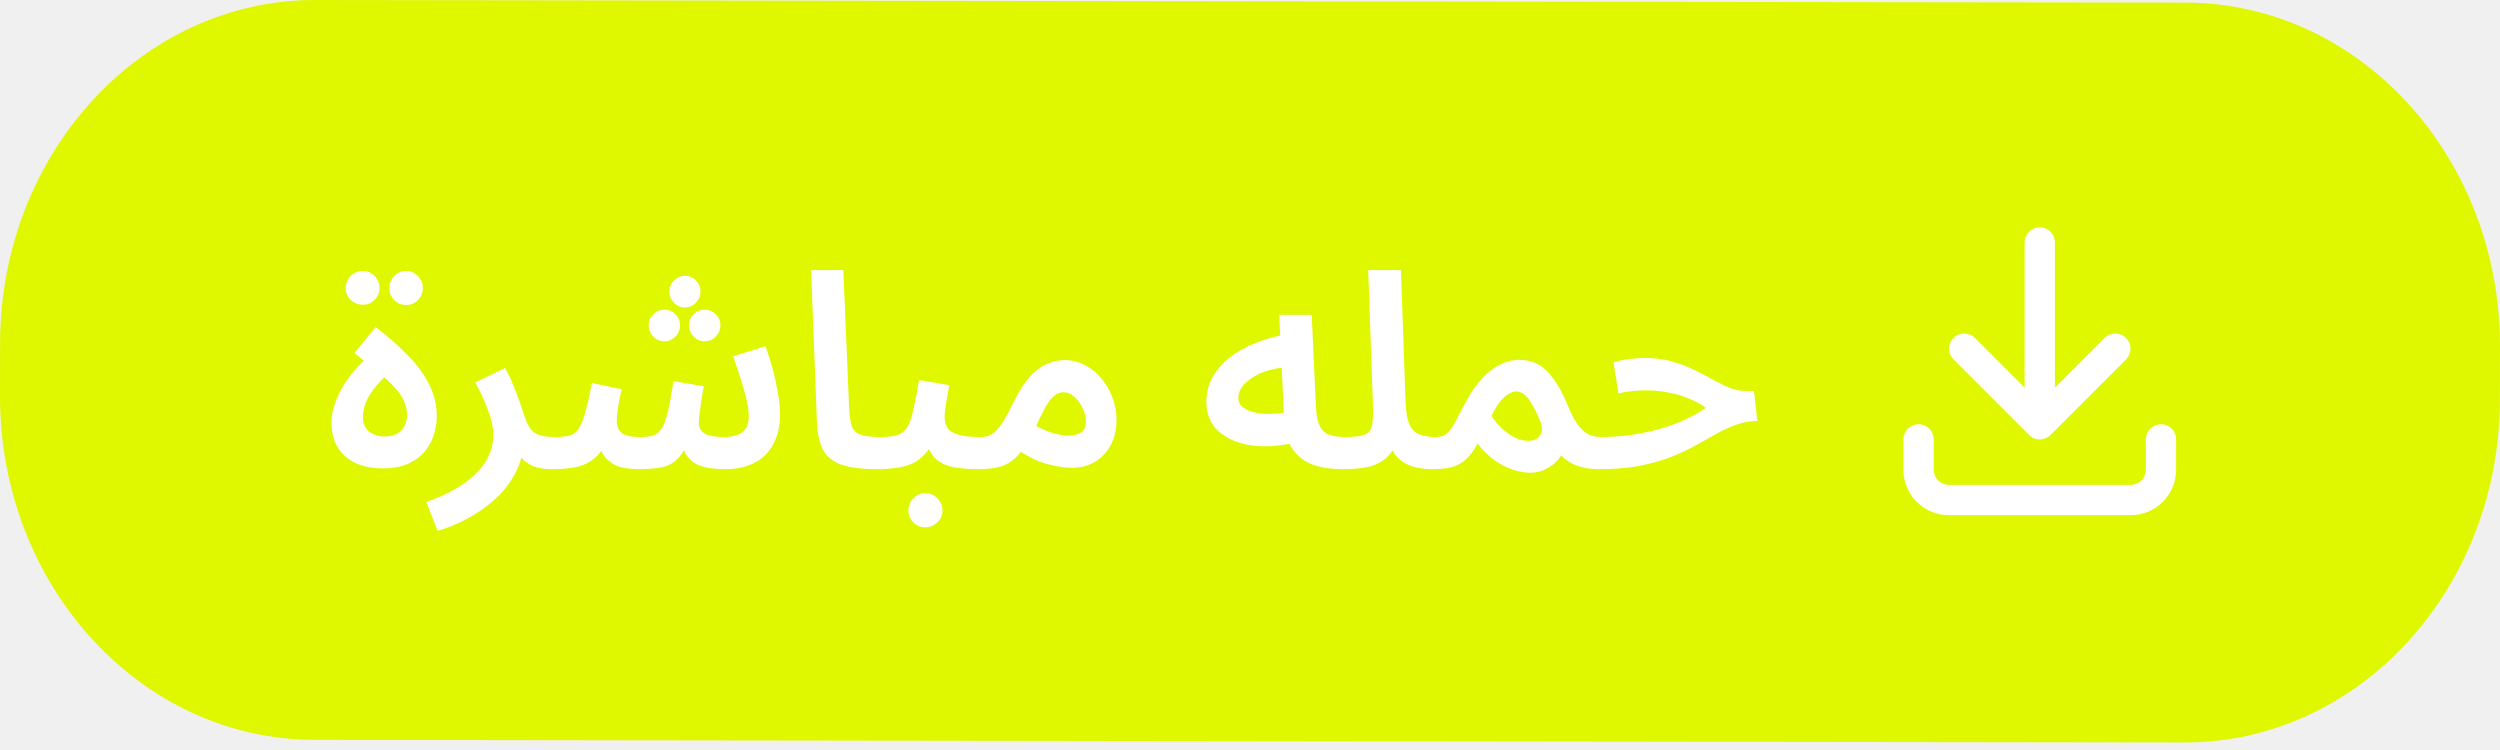
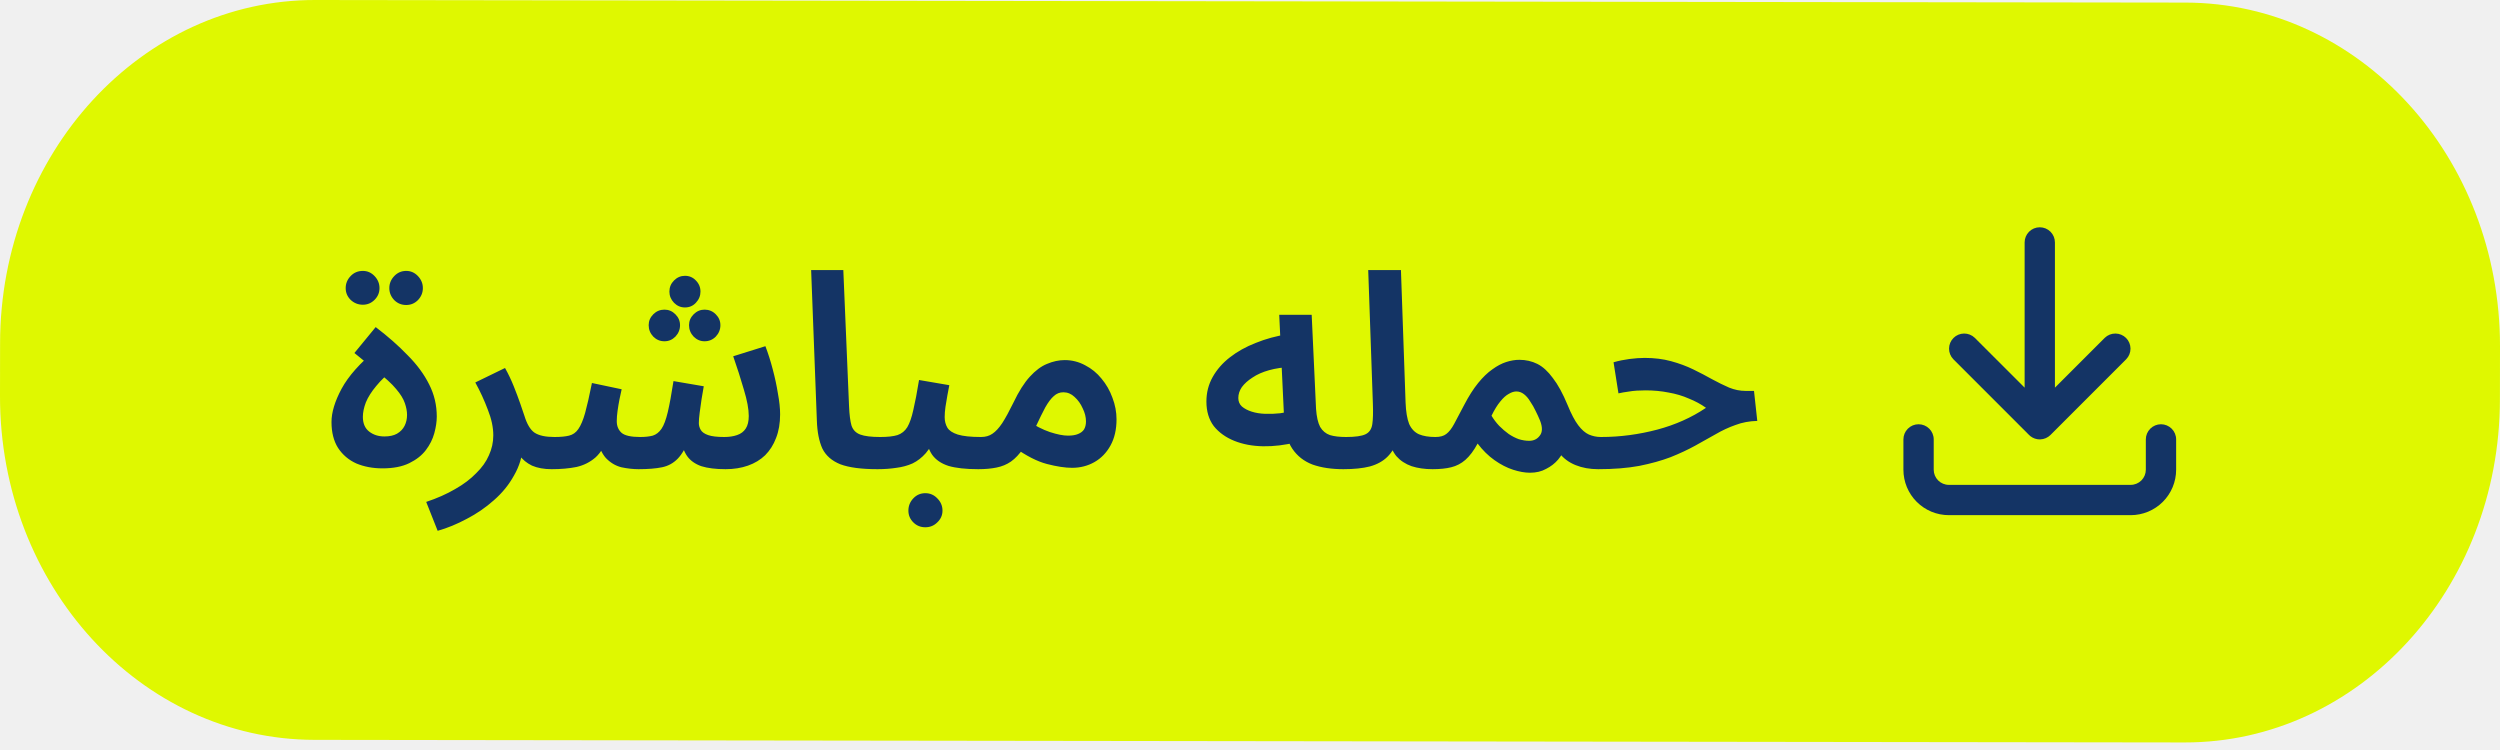
<svg xmlns="http://www.w3.org/2000/svg" width="220" height="66" viewBox="0 0 220 66" fill="none">
  <path d="M192.245 65.336L27.675 65.108C12.37 65.085 -0.022 51.536 2.8164e-05 34.839L0.007 30.191C0.029 13.494 12.449 -0.024 27.755 3.07245e-05L192.325 0.228C207.63 0.251 220.022 13.8 220 30.497L219.993 35.145C219.978 51.842 207.551 65.36 192.245 65.336Z" fill="#DFF800" />
  <rect width="163" height="29" transform="translate(28.5 18.168)" fill="#DFF800" />
-   <path d="M33.66 41.216C32.812 41.216 32.044 41.072 31.356 40.784C30.684 40.48 30.148 40.024 29.748 39.416C29.364 38.808 29.172 38.048 29.172 37.136C29.172 36.288 29.468 35.312 30.06 34.208C30.668 33.088 31.684 31.944 33.108 30.776L33.132 32.648L31.188 31.064L33.06 28.784C34.132 29.6 35.068 30.424 35.868 31.256C36.684 32.072 37.316 32.928 37.764 33.824C38.212 34.704 38.436 35.648 38.436 36.656C38.436 37.104 38.364 37.592 38.22 38.12C38.076 38.648 37.828 39.144 37.476 39.608C37.124 40.072 36.636 40.456 36.012 40.76C35.388 41.064 34.604 41.216 33.66 41.216ZM33.828 38.408C34.276 38.408 34.644 38.328 34.932 38.168C35.236 37.992 35.46 37.76 35.604 37.472C35.748 37.184 35.82 36.864 35.82 36.512C35.82 36.192 35.756 35.848 35.628 35.48C35.5 35.096 35.244 34.68 34.86 34.232C34.476 33.768 33.9 33.24 33.132 32.648L34.668 32.48C34.044 32.96 33.524 33.456 33.108 33.968C32.692 34.464 32.388 34.944 32.196 35.408C32.02 35.872 31.932 36.296 31.932 36.68C31.932 37.256 32.116 37.688 32.484 37.976C32.852 38.264 33.3 38.408 33.828 38.408ZM35.748 26.84C35.332 26.84 34.98 26.696 34.692 26.408C34.404 26.104 34.26 25.752 34.26 25.352C34.26 24.952 34.404 24.6 34.692 24.296C34.98 23.992 35.332 23.84 35.748 23.84C36.148 23.84 36.492 23.992 36.78 24.296C37.068 24.6 37.212 24.952 37.212 25.352C37.212 25.752 37.068 26.104 36.78 26.408C36.492 26.696 36.148 26.84 35.748 26.84ZM31.932 26.816C31.516 26.816 31.156 26.672 30.852 26.384C30.564 26.096 30.42 25.752 30.42 25.352C30.42 24.952 30.564 24.6 30.852 24.296C31.14 23.992 31.5 23.84 31.932 23.84C32.332 23.84 32.676 23.992 32.964 24.296C33.252 24.6 33.396 24.952 33.396 25.352C33.396 25.752 33.252 26.096 32.964 26.384C32.676 26.672 32.332 26.816 31.932 26.816ZM38.514 46.712L37.506 44.168C38.466 43.848 39.314 43.472 40.05 43.04C40.786 42.624 41.402 42.16 41.898 41.648C42.41 41.152 42.786 40.624 43.026 40.064C43.282 39.504 43.41 38.92 43.41 38.312C43.41 37.608 43.25 36.856 42.93 36.056C42.626 35.24 42.258 34.44 41.826 33.656L44.442 32.384C44.73 32.896 44.986 33.432 45.21 33.992C45.434 34.552 45.626 35.064 45.786 35.528C45.946 35.976 46.066 36.328 46.146 36.584C46.37 37.32 46.666 37.816 47.034 38.072C47.418 38.328 48.002 38.456 48.786 38.456C49.298 38.456 49.658 38.592 49.866 38.864C50.09 39.12 50.202 39.44 50.202 39.824C50.202 40.224 50.058 40.568 49.77 40.856C49.482 41.144 49.074 41.288 48.546 41.288C47.874 41.288 47.298 41.184 46.818 40.976C46.354 40.752 45.986 40.448 45.714 40.064C45.442 39.68 45.266 39.256 45.186 38.792L46.026 39.248C45.962 40.176 45.698 41.04 45.234 41.84C44.786 42.656 44.194 43.384 43.458 44.024C42.738 44.664 41.946 45.208 41.082 45.656C40.218 46.12 39.362 46.472 38.514 46.712ZM48.562 41.288L48.803 38.456C49.331 38.456 49.755 38.416 50.075 38.336C50.41 38.256 50.682 38.064 50.891 37.76C51.114 37.44 51.315 36.968 51.49 36.344C51.666 35.704 51.867 34.824 52.09 33.704L54.706 34.256C54.658 34.512 54.594 34.808 54.514 35.144C54.45 35.464 54.395 35.8 54.346 36.152C54.298 36.488 54.275 36.792 54.275 37.064C54.275 37.496 54.419 37.84 54.706 38.096C54.995 38.336 55.538 38.456 56.339 38.456C56.77 38.456 57.139 38.416 57.443 38.336C57.746 38.24 58.002 38.04 58.211 37.736C58.419 37.432 58.602 36.944 58.763 36.272C58.922 35.6 59.09 34.688 59.267 33.536L61.931 33.992C61.867 34.328 61.803 34.704 61.739 35.12C61.675 35.536 61.618 35.936 61.571 36.32C61.523 36.688 61.498 36.992 61.498 37.232C61.498 37.44 61.554 37.64 61.666 37.832C61.779 38.024 61.995 38.176 62.315 38.288C62.635 38.4 63.106 38.456 63.73 38.456C64.162 38.456 64.538 38.4 64.859 38.288C65.195 38.176 65.451 37.984 65.626 37.712C65.802 37.44 65.891 37.072 65.891 36.608C65.891 36 65.746 35.224 65.459 34.28C65.186 33.336 64.874 32.36 64.522 31.352L67.355 30.464C67.594 31.088 67.811 31.768 68.002 32.504C68.195 33.224 68.347 33.936 68.459 34.64C68.587 35.328 68.65 35.936 68.65 36.464C68.65 37.248 68.531 37.944 68.29 38.552C68.067 39.144 67.746 39.648 67.331 40.064C66.915 40.464 66.41 40.768 65.819 40.976C65.227 41.184 64.57 41.288 63.85 41.288C62.986 41.288 62.275 41.2 61.715 41.024C61.17 40.832 60.755 40.536 60.467 40.136C60.178 39.72 59.986 39.168 59.891 38.48H60.706C60.386 39.328 60.035 39.952 59.651 40.352C59.267 40.752 58.803 41.008 58.258 41.12C57.715 41.232 57.026 41.288 56.194 41.288C55.715 41.288 55.211 41.232 54.682 41.12C54.17 40.992 53.715 40.72 53.315 40.304C52.931 39.872 52.658 39.224 52.498 38.36L53.578 38.264C53.275 39.16 52.883 39.824 52.403 40.256C51.922 40.672 51.362 40.952 50.722 41.096C50.083 41.224 49.362 41.288 48.562 41.288ZM60.275 27.056C59.907 27.056 59.587 26.92 59.315 26.648C59.042 26.36 58.907 26.032 58.907 25.664C58.907 25.28 59.042 24.952 59.315 24.68C59.587 24.408 59.907 24.272 60.275 24.272C60.658 24.272 60.978 24.408 61.234 24.68C61.507 24.952 61.642 25.28 61.642 25.664C61.642 26.032 61.507 26.36 61.234 26.648C60.978 26.92 60.658 27.056 60.275 27.056ZM58.474 30.032C58.09 30.032 57.763 29.896 57.49 29.624C57.218 29.336 57.083 29 57.083 28.616C57.083 28.248 57.218 27.928 57.49 27.656C57.763 27.384 58.09 27.248 58.474 27.248C58.843 27.248 59.163 27.384 59.434 27.656C59.706 27.928 59.843 28.248 59.843 28.616C59.843 29 59.706 29.336 59.434 29.624C59.163 29.896 58.843 30.032 58.474 30.032ZM62.002 30.032C61.635 30.032 61.315 29.896 61.042 29.624C60.77 29.336 60.635 29 60.635 28.616C60.635 28.248 60.77 27.928 61.042 27.656C61.315 27.384 61.635 27.248 62.002 27.248C62.386 27.248 62.715 27.384 62.986 27.656C63.258 27.928 63.395 28.248 63.395 28.616C63.395 29 63.258 29.336 62.986 29.624C62.715 29.896 62.386 30.032 62.002 30.032ZM77.212 41.288C75.804 41.288 74.716 41.144 73.948 40.856C73.196 40.552 72.668 40.088 72.364 39.464C72.076 38.824 71.916 38.008 71.884 37.016L71.38 23.768H74.212L74.716 35.744C74.748 36.496 74.82 37.064 74.932 37.448C75.06 37.832 75.316 38.096 75.7 38.24C76.084 38.384 76.668 38.456 77.452 38.456C77.964 38.456 78.332 38.592 78.556 38.864C78.78 39.12 78.892 39.44 78.892 39.824C78.892 40.224 78.74 40.568 78.436 40.856C78.148 41.144 77.74 41.288 77.212 41.288ZM77.227 41.288L77.467 38.456C78.107 38.456 78.611 38.4 78.979 38.288C79.347 38.16 79.635 37.928 79.843 37.592C80.051 37.24 80.227 36.736 80.371 36.08C80.531 35.408 80.699 34.528 80.875 33.44L83.539 33.896C83.491 34.152 83.435 34.448 83.371 34.784C83.307 35.12 83.251 35.456 83.203 35.792C83.155 36.128 83.131 36.432 83.131 36.704C83.131 37.056 83.211 37.368 83.371 37.64C83.531 37.896 83.835 38.096 84.283 38.24C84.747 38.384 85.427 38.456 86.323 38.456C86.819 38.456 87.171 38.592 87.379 38.864C87.603 39.12 87.715 39.44 87.715 39.824C87.715 40.224 87.571 40.568 87.283 40.856C86.995 41.144 86.595 41.288 86.083 41.288C84.995 41.288 84.123 41.192 83.467 41C82.827 40.792 82.347 40.464 82.027 40.016C81.723 39.568 81.523 38.968 81.427 38.216L82.411 38.24C82.139 38.912 81.827 39.456 81.475 39.872C81.123 40.272 80.731 40.576 80.299 40.784C79.867 40.976 79.395 41.104 78.883 41.168C78.371 41.248 77.819 41.288 77.227 41.288ZM81.427 46.4C81.011 46.4 80.659 46.256 80.371 45.968C80.083 45.68 79.939 45.336 79.939 44.936C79.939 44.52 80.083 44.16 80.371 43.856C80.659 43.552 81.011 43.4 81.427 43.4C81.843 43.4 82.195 43.552 82.483 43.856C82.787 44.16 82.939 44.52 82.939 44.936C82.939 45.336 82.787 45.68 82.483 45.968C82.195 46.256 81.843 46.4 81.427 46.4ZM86.086 41.288L86.326 38.456C86.726 38.456 87.062 38.36 87.334 38.168C87.622 37.976 87.91 37.664 88.198 37.232C88.486 36.784 88.814 36.184 89.182 35.432C89.646 34.456 90.126 33.696 90.622 33.152C91.118 32.608 91.622 32.232 92.134 32.024C92.662 31.8 93.182 31.688 93.694 31.688C94.334 31.688 94.934 31.84 95.494 32.144C96.054 32.432 96.534 32.824 96.934 33.32C97.35 33.816 97.67 34.376 97.894 35C98.134 35.624 98.254 36.256 98.254 36.896C98.254 37.792 98.078 38.56 97.726 39.2C97.374 39.84 96.902 40.328 96.31 40.664C95.718 41 95.062 41.168 94.342 41.168C93.734 41.168 92.998 41.056 92.134 40.832C91.27 40.608 90.302 40.112 89.23 39.344L90.334 36.968C91.086 37.464 91.774 37.816 92.398 38.024C93.038 38.232 93.566 38.336 93.982 38.336C94.35 38.336 94.646 38.288 94.87 38.192C95.11 38.096 95.286 37.96 95.398 37.784C95.51 37.592 95.566 37.36 95.566 37.088C95.566 36.704 95.47 36.32 95.278 35.936C95.102 35.536 94.862 35.2 94.558 34.928C94.27 34.656 93.942 34.52 93.574 34.52C93.254 34.52 92.974 34.632 92.734 34.856C92.494 35.064 92.246 35.392 91.99 35.84C91.75 36.288 91.47 36.856 91.15 37.544C90.766 38.328 90.398 38.968 90.046 39.464C89.71 39.96 89.35 40.344 88.966 40.616C88.598 40.872 88.174 41.048 87.694 41.144C87.23 41.24 86.694 41.288 86.086 41.288ZM118.212 41.288C117.172 41.288 116.268 41.152 115.5 40.88C114.748 40.592 114.156 40.128 113.724 39.488C113.292 38.848 113.052 37.976 113.004 36.872L112.572 27.704H115.428L115.812 35.984C115.86 36.672 115.98 37.2 116.172 37.568C116.38 37.92 116.668 38.16 117.036 38.288C117.404 38.4 117.876 38.456 118.452 38.456C118.948 38.456 119.3 38.592 119.508 38.864C119.732 39.12 119.844 39.44 119.844 39.824C119.844 40.224 119.7 40.568 119.412 40.856C119.124 41.144 118.724 41.288 118.212 41.288ZM114.108 38.912C113.084 39.168 112.1 39.288 111.156 39.272C110.212 39.256 109.364 39.096 108.612 38.792C107.86 38.488 107.26 38.056 106.812 37.496C106.38 36.92 106.164 36.2 106.164 35.336C106.164 34.552 106.348 33.832 106.716 33.176C107.084 32.52 107.588 31.944 108.228 31.448C108.884 30.936 109.644 30.512 110.508 30.176C111.372 29.824 112.308 29.568 113.316 29.408L113.652 32.288C112.916 32.32 112.26 32.416 111.684 32.576C111.108 32.736 110.62 32.952 110.22 33.224C109.82 33.48 109.508 33.76 109.284 34.064C109.076 34.368 108.972 34.688 108.972 35.024C108.972 35.328 109.076 35.576 109.284 35.768C109.508 35.96 109.796 36.112 110.148 36.224C110.5 36.336 110.892 36.4 111.324 36.416C111.772 36.432 112.212 36.416 112.644 36.368C113.092 36.304 113.516 36.2 113.916 36.056L114.108 38.912ZM118.219 41.288L118.459 38.456C119.259 38.456 119.827 38.376 120.163 38.216C120.499 38.056 120.699 37.76 120.763 37.328C120.827 36.896 120.843 36.272 120.811 35.456L120.403 23.768H123.283L123.691 35.432C123.723 36.232 123.827 36.856 124.003 37.304C124.195 37.736 124.483 38.04 124.867 38.216C125.251 38.376 125.731 38.456 126.307 38.456C126.819 38.456 127.179 38.592 127.387 38.864C127.611 39.12 127.723 39.44 127.723 39.824C127.723 40.224 127.571 40.568 127.267 40.856C126.979 41.144 126.579 41.288 126.067 41.288C125.379 41.288 124.763 41.2 124.219 41.024C123.675 40.832 123.227 40.536 122.875 40.136C122.539 39.72 122.315 39.176 122.203 38.504L123.067 38.552C122.827 39.24 122.507 39.784 122.107 40.184C121.707 40.584 121.187 40.872 120.547 41.048C119.923 41.208 119.147 41.288 118.219 41.288ZM126.07 41.288L126.31 38.456C126.726 38.456 127.046 38.368 127.27 38.192C127.51 38.016 127.742 37.72 127.966 37.304C128.19 36.888 128.486 36.328 128.854 35.624C129.254 34.856 129.662 34.216 130.078 33.704C130.494 33.192 130.91 32.792 131.326 32.504C131.742 32.2 132.15 31.984 132.55 31.856C132.95 31.728 133.334 31.664 133.702 31.664C134.278 31.664 134.806 31.784 135.286 32.024C135.766 32.264 136.222 32.68 136.654 33.272C137.102 33.848 137.534 34.64 137.95 35.648C138.27 36.432 138.582 37.024 138.886 37.424C139.19 37.824 139.502 38.096 139.822 38.24C140.158 38.384 140.51 38.456 140.878 38.456C141.374 38.456 141.726 38.592 141.934 38.864C142.158 39.12 142.27 39.44 142.27 39.824C142.27 40.224 142.126 40.568 141.838 40.856C141.55 41.144 141.15 41.288 140.638 41.288C139.902 41.288 139.238 41.168 138.646 40.928C138.054 40.688 137.574 40.328 137.206 39.848L137.782 39.32C137.622 39.72 137.398 40.096 137.11 40.448C136.822 40.784 136.47 41.056 136.054 41.264C135.654 41.488 135.182 41.6 134.638 41.6C134.19 41.6 133.694 41.512 133.15 41.336C132.606 41.16 132.062 40.88 131.518 40.496C130.974 40.112 130.478 39.624 130.03 39.032C129.694 39.656 129.334 40.136 128.95 40.472C128.582 40.792 128.166 41.008 127.702 41.12C127.254 41.232 126.71 41.288 126.07 41.288ZM131.254 36.584C131.446 36.904 131.67 37.2 131.926 37.472C132.198 37.744 132.478 37.984 132.766 38.192C133.054 38.384 133.35 38.536 133.654 38.648C133.974 38.744 134.278 38.792 134.566 38.792C134.966 38.792 135.278 38.64 135.502 38.336C135.742 38.032 135.75 37.592 135.526 37.016C135.414 36.744 135.286 36.464 135.142 36.176C134.998 35.872 134.838 35.592 134.662 35.336C134.502 35.064 134.318 34.848 134.11 34.688C133.902 34.528 133.678 34.448 133.438 34.448C133.23 34.448 133.006 34.52 132.766 34.664C132.526 34.792 132.278 35.016 132.022 35.336C131.766 35.64 131.51 36.056 131.254 36.584ZM140.648 41.288L140.888 38.456C141.736 38.456 142.576 38.4 143.408 38.288C144.24 38.176 145.048 38.016 145.832 37.808C146.616 37.6 147.368 37.336 148.088 37.016C148.808 36.696 149.488 36.32 150.128 35.888C149.68 35.568 149.176 35.296 148.616 35.072C148.072 34.832 147.48 34.656 146.84 34.544C146.2 34.416 145.52 34.352 144.8 34.352C144.544 34.352 144.288 34.36 144.032 34.376C143.776 34.392 143.512 34.424 143.24 34.472C142.984 34.504 142.712 34.552 142.424 34.616L141.992 31.88C142.44 31.752 142.904 31.656 143.384 31.592C143.88 31.528 144.328 31.496 144.728 31.496C145.576 31.496 146.352 31.592 147.056 31.784C147.76 31.976 148.408 32.216 149 32.504C149.592 32.792 150.144 33.08 150.656 33.368C151.184 33.656 151.688 33.904 152.168 34.112C152.648 34.304 153.128 34.4 153.608 34.4H154.352L154.64 37.04C153.952 37.056 153.312 37.176 152.72 37.4C152.128 37.608 151.544 37.88 150.968 38.216C150.408 38.536 149.808 38.872 149.168 39.224C148.528 39.576 147.808 39.912 147.008 40.232C146.208 40.536 145.288 40.792 144.248 41C143.208 41.192 142.008 41.288 140.648 41.288Z" fill="white" />
-   <path d="M190.167 37.334C190.52 37.334 190.859 37.475 191.109 37.725C191.36 37.975 191.5 38.314 191.5 38.668V41.334C191.5 42.395 191.079 43.413 190.328 44.163C189.578 44.913 188.561 45.334 187.5 45.334H171.5C170.439 45.334 169.422 44.913 168.672 44.163C167.921 43.413 167.5 42.395 167.5 41.334V38.668C167.5 38.314 167.64 37.975 167.891 37.725C168.141 37.475 168.48 37.334 168.833 37.334C169.187 37.334 169.526 37.475 169.776 37.725C170.026 37.975 170.167 38.314 170.167 38.668V41.334C170.167 41.688 170.307 42.027 170.557 42.277C170.807 42.527 171.146 42.668 171.5 42.668H187.5C187.854 42.668 188.193 42.527 188.443 42.277C188.693 42.027 188.833 41.688 188.833 41.334V38.668C188.833 38.314 188.974 37.975 189.224 37.725C189.474 37.475 189.813 37.334 190.167 37.334ZM179.5 20.001C179.854 20.001 180.193 20.141 180.443 20.391C180.693 20.642 180.833 20.981 180.833 21.334V34.114L185.224 29.725C185.475 29.482 185.812 29.348 186.162 29.351C186.511 29.354 186.846 29.494 187.093 29.741C187.34 29.988 187.481 30.323 187.484 30.672C187.487 31.022 187.352 31.359 187.109 31.61L180.443 38.277C180.405 38.315 180.365 38.35 180.323 38.384L180.443 38.277C180.203 38.516 179.882 38.655 179.544 38.666L179.5 38.668H179.457L179.385 38.662L179.5 38.668C179.202 38.668 178.912 38.568 178.677 38.384C178.635 38.35 178.595 38.315 178.557 38.277L171.891 31.61C171.648 31.359 171.513 31.022 171.516 30.672C171.519 30.323 171.66 29.988 171.907 29.741C172.154 29.494 172.489 29.354 172.838 29.351C173.188 29.348 173.525 29.482 173.776 29.725L178.167 34.114V21.334C178.167 20.981 178.307 20.642 178.557 20.391C178.807 20.141 179.146 20.001 179.5 20.001Z" fill="white" />
+   <path d="M33.66 41.216C32.812 41.216 32.044 41.072 31.356 40.784C30.684 40.48 30.148 40.024 29.748 39.416C29.364 38.808 29.172 38.048 29.172 37.136C29.172 36.288 29.468 35.312 30.06 34.208C30.668 33.088 31.684 31.944 33.108 30.776L33.132 32.648L31.188 31.064L33.06 28.784C34.132 29.6 35.068 30.424 35.868 31.256C36.684 32.072 37.316 32.928 37.764 33.824C38.212 34.704 38.436 35.648 38.436 36.656C38.436 37.104 38.364 37.592 38.22 38.12C38.076 38.648 37.828 39.144 37.476 39.608C37.124 40.072 36.636 40.456 36.012 40.76C35.388 41.064 34.604 41.216 33.66 41.216ZM33.828 38.408C34.276 38.408 34.644 38.328 34.932 38.168C35.236 37.992 35.46 37.76 35.604 37.472C35.748 37.184 35.82 36.864 35.82 36.512C35.82 36.192 35.756 35.848 35.628 35.48C35.5 35.096 35.244 34.68 34.86 34.232C34.476 33.768 33.9 33.24 33.132 32.648L34.668 32.48C34.044 32.96 33.524 33.456 33.108 33.968C32.692 34.464 32.388 34.944 32.196 35.408C32.02 35.872 31.932 36.296 31.932 36.68C31.932 37.256 32.116 37.688 32.484 37.976C32.852 38.264 33.3 38.408 33.828 38.408ZM35.748 26.84C35.332 26.84 34.98 26.696 34.692 26.408C34.404 26.104 34.26 25.752 34.26 25.352C34.26 24.952 34.404 24.6 34.692 24.296C34.98 23.992 35.332 23.84 35.748 23.84C36.148 23.84 36.492 23.992 36.78 24.296C37.068 24.6 37.212 24.952 37.212 25.352C37.212 25.752 37.068 26.104 36.78 26.408C36.492 26.696 36.148 26.84 35.748 26.84ZM31.932 26.816C31.516 26.816 31.156 26.672 30.852 26.384C30.564 26.096 30.42 25.752 30.42 25.352C30.42 24.952 30.564 24.6 30.852 24.296C31.14 23.992 31.5 23.84 31.932 23.84C32.332 23.84 32.676 23.992 32.964 24.296C33.252 24.6 33.396 24.952 33.396 25.352C33.396 25.752 33.252 26.096 32.964 26.384C32.676 26.672 32.332 26.816 31.932 26.816ZM38.514 46.712L37.506 44.168C38.466 43.848 39.314 43.472 40.05 43.04C40.786 42.624 41.402 42.16 41.898 41.648C42.41 41.152 42.786 40.624 43.026 40.064C43.282 39.504 43.41 38.92 43.41 38.312C43.41 37.608 43.25 36.856 42.93 36.056C42.626 35.24 42.258 34.44 41.826 33.656L44.442 32.384C44.73 32.896 44.986 33.432 45.21 33.992C45.434 34.552 45.626 35.064 45.786 35.528C45.946 35.976 46.066 36.328 46.146 36.584C46.37 37.32 46.666 37.816 47.034 38.072C47.418 38.328 48.002 38.456 48.786 38.456C49.298 38.456 49.658 38.592 49.866 38.864C50.09 39.12 50.202 39.44 50.202 39.824C50.202 40.224 50.058 40.568 49.77 40.856C49.482 41.144 49.074 41.288 48.546 41.288C47.874 41.288 47.298 41.184 46.818 40.976C46.354 40.752 45.986 40.448 45.714 40.064C45.442 39.68 45.266 39.256 45.186 38.792L46.026 39.248C45.962 40.176 45.698 41.04 45.234 41.84C44.786 42.656 44.194 43.384 43.458 44.024C42.738 44.664 41.946 45.208 41.082 45.656C40.218 46.12 39.362 46.472 38.514 46.712ZM48.562 41.288L48.803 38.456C49.331 38.456 49.755 38.416 50.075 38.336C50.41 38.256 50.682 38.064 50.891 37.76C51.114 37.44 51.315 36.968 51.49 36.344C51.666 35.704 51.867 34.824 52.09 33.704L54.706 34.256C54.658 34.512 54.594 34.808 54.514 35.144C54.45 35.464 54.395 35.8 54.346 36.152C54.298 36.488 54.275 36.792 54.275 37.064C54.275 37.496 54.419 37.84 54.706 38.096C54.995 38.336 55.538 38.456 56.339 38.456C56.77 38.456 57.139 38.416 57.443 38.336C57.746 38.24 58.002 38.04 58.211 37.736C58.419 37.432 58.602 36.944 58.763 36.272C58.922 35.6 59.09 34.688 59.267 33.536L61.931 33.992C61.867 34.328 61.803 34.704 61.739 35.12C61.675 35.536 61.618 35.936 61.571 36.32C61.523 36.688 61.498 36.992 61.498 37.232C61.498 37.44 61.554 37.64 61.666 37.832C61.779 38.024 61.995 38.176 62.315 38.288C62.635 38.4 63.106 38.456 63.73 38.456C64.162 38.456 64.538 38.4 64.859 38.288C65.195 38.176 65.451 37.984 65.626 37.712C65.802 37.44 65.891 37.072 65.891 36.608C65.891 36 65.746 35.224 65.459 34.28C65.186 33.336 64.874 32.36 64.522 31.352L67.355 30.464C67.594 31.088 67.811 31.768 68.002 32.504C68.195 33.224 68.347 33.936 68.459 34.64C68.587 35.328 68.65 35.936 68.65 36.464C68.65 37.248 68.531 37.944 68.29 38.552C68.067 39.144 67.746 39.648 67.331 40.064C66.915 40.464 66.41 40.768 65.819 40.976C65.227 41.184 64.57 41.288 63.85 41.288C62.986 41.288 62.275 41.2 61.715 41.024C61.17 40.832 60.755 40.536 60.467 40.136C60.178 39.72 59.986 39.168 59.891 38.48H60.706C60.386 39.328 60.035 39.952 59.651 40.352C59.267 40.752 58.803 41.008 58.258 41.12C57.715 41.232 57.026 41.288 56.194 41.288C55.715 41.288 55.211 41.232 54.682 41.12C54.17 40.992 53.715 40.72 53.315 40.304C52.931 39.872 52.658 39.224 52.498 38.36L53.578 38.264C53.275 39.16 52.883 39.824 52.403 40.256C51.922 40.672 51.362 40.952 50.722 41.096C50.083 41.224 49.362 41.288 48.562 41.288ZM60.275 27.056C59.907 27.056 59.587 26.92 59.315 26.648C59.042 26.36 58.907 26.032 58.907 25.664C58.907 25.28 59.042 24.952 59.315 24.68C59.587 24.408 59.907 24.272 60.275 24.272C60.658 24.272 60.978 24.408 61.234 24.68C61.507 24.952 61.642 25.28 61.642 25.664C61.642 26.032 61.507 26.36 61.234 26.648C60.978 26.92 60.658 27.056 60.275 27.056ZM58.474 30.032C58.09 30.032 57.763 29.896 57.49 29.624C57.218 29.336 57.083 29 57.083 28.616C57.083 28.248 57.218 27.928 57.49 27.656C57.763 27.384 58.09 27.248 58.474 27.248C58.843 27.248 59.163 27.384 59.434 27.656C59.706 27.928 59.843 28.248 59.843 28.616C59.843 29 59.706 29.336 59.434 29.624C59.163 29.896 58.843 30.032 58.474 30.032ZM62.002 30.032C61.635 30.032 61.315 29.896 61.042 29.624C60.77 29.336 60.635 29 60.635 28.616C60.635 28.248 60.77 27.928 61.042 27.656C61.315 27.384 61.635 27.248 62.002 27.248C62.386 27.248 62.715 27.384 62.986 27.656C63.258 27.928 63.395 28.248 63.395 28.616C63.395 29 63.258 29.336 62.986 29.624C62.715 29.896 62.386 30.032 62.002 30.032ZM77.212 41.288C75.804 41.288 74.716 41.144 73.948 40.856C73.196 40.552 72.668 40.088 72.364 39.464C72.076 38.824 71.916 38.008 71.884 37.016L71.38 23.768H74.212L74.716 35.744C74.748 36.496 74.82 37.064 74.932 37.448C75.06 37.832 75.316 38.096 75.7 38.24C76.084 38.384 76.668 38.456 77.452 38.456C77.964 38.456 78.332 38.592 78.556 38.864C78.78 39.12 78.892 39.44 78.892 39.824C78.892 40.224 78.74 40.568 78.436 40.856C78.148 41.144 77.74 41.288 77.212 41.288ZM77.227 41.288L77.467 38.456C78.107 38.456 78.611 38.4 78.979 38.288C79.347 38.16 79.635 37.928 79.843 37.592C80.051 37.24 80.227 36.736 80.371 36.08C80.531 35.408 80.699 34.528 80.875 33.44L83.539 33.896C83.491 34.152 83.435 34.448 83.371 34.784C83.307 35.12 83.251 35.456 83.203 35.792C83.155 36.128 83.131 36.432 83.131 36.704C83.131 37.056 83.211 37.368 83.371 37.64C83.531 37.896 83.835 38.096 84.283 38.24C84.747 38.384 85.427 38.456 86.323 38.456C86.819 38.456 87.171 38.592 87.379 38.864C87.603 39.12 87.715 39.44 87.715 39.824C87.715 40.224 87.571 40.568 87.283 40.856C86.995 41.144 86.595 41.288 86.083 41.288C84.995 41.288 84.123 41.192 83.467 41C82.827 40.792 82.347 40.464 82.027 40.016C81.723 39.568 81.523 38.968 81.427 38.216L82.411 38.24C82.139 38.912 81.827 39.456 81.475 39.872C81.123 40.272 80.731 40.576 80.299 40.784C79.867 40.976 79.395 41.104 78.883 41.168C78.371 41.248 77.819 41.288 77.227 41.288ZM81.427 46.4C81.011 46.4 80.659 46.256 80.371 45.968C80.083 45.68 79.939 45.336 79.939 44.936C79.939 44.52 80.083 44.16 80.371 43.856C80.659 43.552 81.011 43.4 81.427 43.4C81.843 43.4 82.195 43.552 82.483 43.856C82.787 44.16 82.939 44.52 82.939 44.936C82.939 45.336 82.787 45.68 82.483 45.968C82.195 46.256 81.843 46.4 81.427 46.4ZM86.086 41.288L86.326 38.456C86.726 38.456 87.062 38.36 87.334 38.168C87.622 37.976 87.91 37.664 88.198 37.232C88.486 36.784 88.814 36.184 89.182 35.432C89.646 34.456 90.126 33.696 90.622 33.152C91.118 32.608 91.622 32.232 92.134 32.024C92.662 31.8 93.182 31.688 93.694 31.688C94.334 31.688 94.934 31.84 95.494 32.144C96.054 32.432 96.534 32.824 96.934 33.32C97.35 33.816 97.67 34.376 97.894 35C98.134 35.624 98.254 36.256 98.254 36.896C98.254 37.792 98.078 38.56 97.726 39.2C97.374 39.84 96.902 40.328 96.31 40.664C95.718 41 95.062 41.168 94.342 41.168C93.734 41.168 92.998 41.056 92.134 40.832C91.27 40.608 90.302 40.112 89.23 39.344L90.334 36.968C91.086 37.464 91.774 37.816 92.398 38.024C93.038 38.232 93.566 38.336 93.982 38.336C94.35 38.336 94.646 38.288 94.87 38.192C95.11 38.096 95.286 37.96 95.398 37.784C95.51 37.592 95.566 37.36 95.566 37.088C95.566 36.704 95.47 36.32 95.278 35.936C95.102 35.536 94.862 35.2 94.558 34.928C94.27 34.656 93.942 34.52 93.574 34.52C93.254 34.52 92.974 34.632 92.734 34.856C92.494 35.064 92.246 35.392 91.99 35.84C91.75 36.288 91.47 36.856 91.15 37.544C90.766 38.328 90.398 38.968 90.046 39.464C89.71 39.96 89.35 40.344 88.966 40.616C88.598 40.872 88.174 41.048 87.694 41.144C87.23 41.24 86.694 41.288 86.086 41.288ZM118.212 41.288C117.172 41.288 116.268 41.152 115.5 40.88C114.748 40.592 114.156 40.128 113.724 39.488C113.292 38.848 113.052 37.976 113.004 36.872L112.572 27.704H115.428L115.812 35.984C115.86 36.672 115.98 37.2 116.172 37.568C116.38 37.92 116.668 38.16 117.036 38.288C117.404 38.4 117.876 38.456 118.452 38.456C118.948 38.456 119.3 38.592 119.508 38.864C119.732 39.12 119.844 39.44 119.844 39.824C119.844 40.224 119.7 40.568 119.412 40.856C119.124 41.144 118.724 41.288 118.212 41.288ZM114.108 38.912C113.084 39.168 112.1 39.288 111.156 39.272C110.212 39.256 109.364 39.096 108.612 38.792C107.86 38.488 107.26 38.056 106.812 37.496C106.38 36.92 106.164 36.2 106.164 35.336C106.164 34.552 106.348 33.832 106.716 33.176C107.084 32.52 107.588 31.944 108.228 31.448C108.884 30.936 109.644 30.512 110.508 30.176C111.372 29.824 112.308 29.568 113.316 29.408L113.652 32.288C112.916 32.32 112.26 32.416 111.684 32.576C111.108 32.736 110.62 32.952 110.22 33.224C109.82 33.48 109.508 33.76 109.284 34.064C109.076 34.368 108.972 34.688 108.972 35.024C108.972 35.328 109.076 35.576 109.284 35.768C109.508 35.96 109.796 36.112 110.148 36.224C110.5 36.336 110.892 36.4 111.324 36.416C111.772 36.432 112.212 36.416 112.644 36.368C113.092 36.304 113.516 36.2 113.916 36.056L114.108 38.912ZM118.219 41.288L118.459 38.456C119.259 38.456 119.827 38.376 120.163 38.216C120.499 38.056 120.699 37.76 120.763 37.328C120.827 36.896 120.843 36.272 120.811 35.456L120.403 23.768H123.283L123.691 35.432C123.723 36.232 123.827 36.856 124.003 37.304C124.195 37.736 124.483 38.04 124.867 38.216C125.251 38.376 125.731 38.456 126.307 38.456C126.819 38.456 127.179 38.592 127.387 38.864C127.611 39.12 127.723 39.44 127.723 39.824C127.723 40.224 127.571 40.568 127.267 40.856C126.979 41.144 126.579 41.288 126.067 41.288C125.379 41.288 124.763 41.2 124.219 41.024C123.675 40.832 123.227 40.536 122.875 40.136C122.539 39.72 122.315 39.176 122.203 38.504L123.067 38.552C122.827 39.24 122.507 39.784 122.107 40.184C121.707 40.584 121.187 40.872 120.547 41.048C119.923 41.208 119.147 41.288 118.219 41.288ZM126.07 41.288L126.31 38.456C126.726 38.456 127.046 38.368 127.27 38.192C127.51 38.016 127.742 37.72 127.966 37.304C128.19 36.888 128.486 36.328 128.854 35.624C129.254 34.856 129.662 34.216 130.078 33.704C130.494 33.192 130.91 32.792 131.326 32.504C131.742 32.2 132.15 31.984 132.55 31.856C132.95 31.728 133.334 31.664 133.702 31.664C134.278 31.664 134.806 31.784 135.286 32.024C135.766 32.264 136.222 32.68 136.654 33.272C137.102 33.848 137.534 34.64 137.95 35.648C138.27 36.432 138.582 37.024 138.886 37.424C139.19 37.824 139.502 38.096 139.822 38.24C140.158 38.384 140.51 38.456 140.878 38.456C141.374 38.456 141.726 38.592 141.934 38.864C142.158 39.12 142.27 39.44 142.27 39.824C142.27 40.224 142.126 40.568 141.838 40.856C141.55 41.144 141.15 41.288 140.638 41.288C139.902 41.288 139.238 41.168 138.646 40.928C138.054 40.688 137.574 40.328 137.206 39.848L137.782 39.32C137.622 39.72 137.398 40.096 137.11 40.448C136.822 40.784 136.47 41.056 136.054 41.264C135.654 41.488 135.182 41.6 134.638 41.6C134.19 41.6 133.694 41.512 133.15 41.336C132.606 41.16 132.062 40.88 131.518 40.496C130.974 40.112 130.478 39.624 130.03 39.032C129.694 39.656 129.334 40.136 128.95 40.472C128.582 40.792 128.166 41.008 127.702 41.12C127.254 41.232 126.71 41.288 126.07 41.288ZM131.254 36.584C131.446 36.904 131.67 37.2 131.926 37.472C132.198 37.744 132.478 37.984 132.766 38.192C133.054 38.384 133.35 38.536 133.654 38.648C133.974 38.744 134.278 38.792 134.566 38.792C134.966 38.792 135.278 38.64 135.502 38.336C135.742 38.032 135.75 37.592 135.526 37.016C135.414 36.744 135.286 36.464 135.142 36.176C134.998 35.872 134.838 35.592 134.662 35.336C134.502 35.064 134.318 34.848 134.11 34.688C133.902 34.528 133.678 34.448 133.438 34.448C133.23 34.448 133.006 34.52 132.766 34.664C132.526 34.792 132.278 35.016 132.022 35.336C131.766 35.64 131.51 36.056 131.254 36.584ZM140.648 41.288L140.888 38.456C141.736 38.456 142.576 38.4 143.408 38.288C144.24 38.176 145.048 38.016 145.832 37.808C146.616 37.6 147.368 37.336 148.088 37.016C148.808 36.696 149.488 36.32 150.128 35.888C149.68 35.568 149.176 35.296 148.616 35.072C148.072 34.832 147.48 34.656 146.84 34.544C146.2 34.416 145.52 34.352 144.8 34.352C144.544 34.352 144.288 34.36 144.032 34.376C143.776 34.392 143.512 34.424 143.24 34.472C142.984 34.504 142.712 34.552 142.424 34.616L141.992 31.88C142.44 31.752 142.904 31.656 143.384 31.592C143.88 31.528 144.328 31.496 144.728 31.496C145.576 31.496 146.352 31.592 147.056 31.784C147.76 31.976 148.408 32.216 149 32.504C149.592 32.792 150.144 33.08 150.656 33.368C151.184 33.656 151.688 33.904 152.168 34.112C152.648 34.304 153.128 34.4 153.608 34.4H154.352L154.64 37.04C153.952 37.056 153.312 37.176 152.72 37.4C152.128 37.608 151.544 37.88 150.968 38.216C150.408 38.536 149.808 38.872 149.168 39.224C148.528 39.576 147.808 39.912 147.008 40.232C146.208 40.536 145.288 40.792 144.248 41C143.208 41.192 142.008 41.288 140.648 41.288Z" fill="#143465" />
+   <path d="M190.167 37.334C190.52 37.334 190.859 37.475 191.109 37.725C191.36 37.975 191.5 38.314 191.5 38.668V41.334C191.5 42.395 191.079 43.413 190.328 44.163C189.578 44.913 188.561 45.334 187.5 45.334H171.5C170.439 45.334 169.422 44.913 168.672 44.163C167.921 43.413 167.5 42.395 167.5 41.334V38.668C167.5 38.314 167.64 37.975 167.891 37.725C168.141 37.475 168.48 37.334 168.833 37.334C169.187 37.334 169.526 37.475 169.776 37.725C170.026 37.975 170.167 38.314 170.167 38.668V41.334C170.167 41.688 170.307 42.027 170.557 42.277C170.807 42.527 171.146 42.668 171.5 42.668H187.5C187.854 42.668 188.193 42.527 188.443 42.277C188.693 42.027 188.833 41.688 188.833 41.334V38.668C188.833 38.314 188.974 37.975 189.224 37.725C189.474 37.475 189.813 37.334 190.167 37.334ZM179.5 20.001C179.854 20.001 180.193 20.141 180.443 20.391C180.693 20.642 180.833 20.981 180.833 21.334V34.114L185.224 29.725C185.475 29.482 185.812 29.348 186.162 29.351C186.511 29.354 186.846 29.494 187.093 29.741C187.34 29.988 187.481 30.323 187.484 30.672C187.487 31.022 187.352 31.359 187.109 31.61L180.443 38.277C180.405 38.315 180.365 38.35 180.323 38.384L180.443 38.277C180.203 38.516 179.882 38.655 179.544 38.666L179.5 38.668H179.457L179.385 38.662L179.5 38.668C179.202 38.668 178.912 38.568 178.677 38.384C178.635 38.35 178.595 38.315 178.557 38.277L171.891 31.61C171.648 31.359 171.513 31.022 171.516 30.672C171.519 30.323 171.66 29.988 171.907 29.741C172.154 29.494 172.489 29.354 172.838 29.351C173.188 29.348 173.525 29.482 173.776 29.725L178.167 34.114V21.334C178.167 20.981 178.307 20.642 178.557 20.391C178.807 20.141 179.146 20.001 179.5 20.001Z" fill="#143465" />
</svg>
